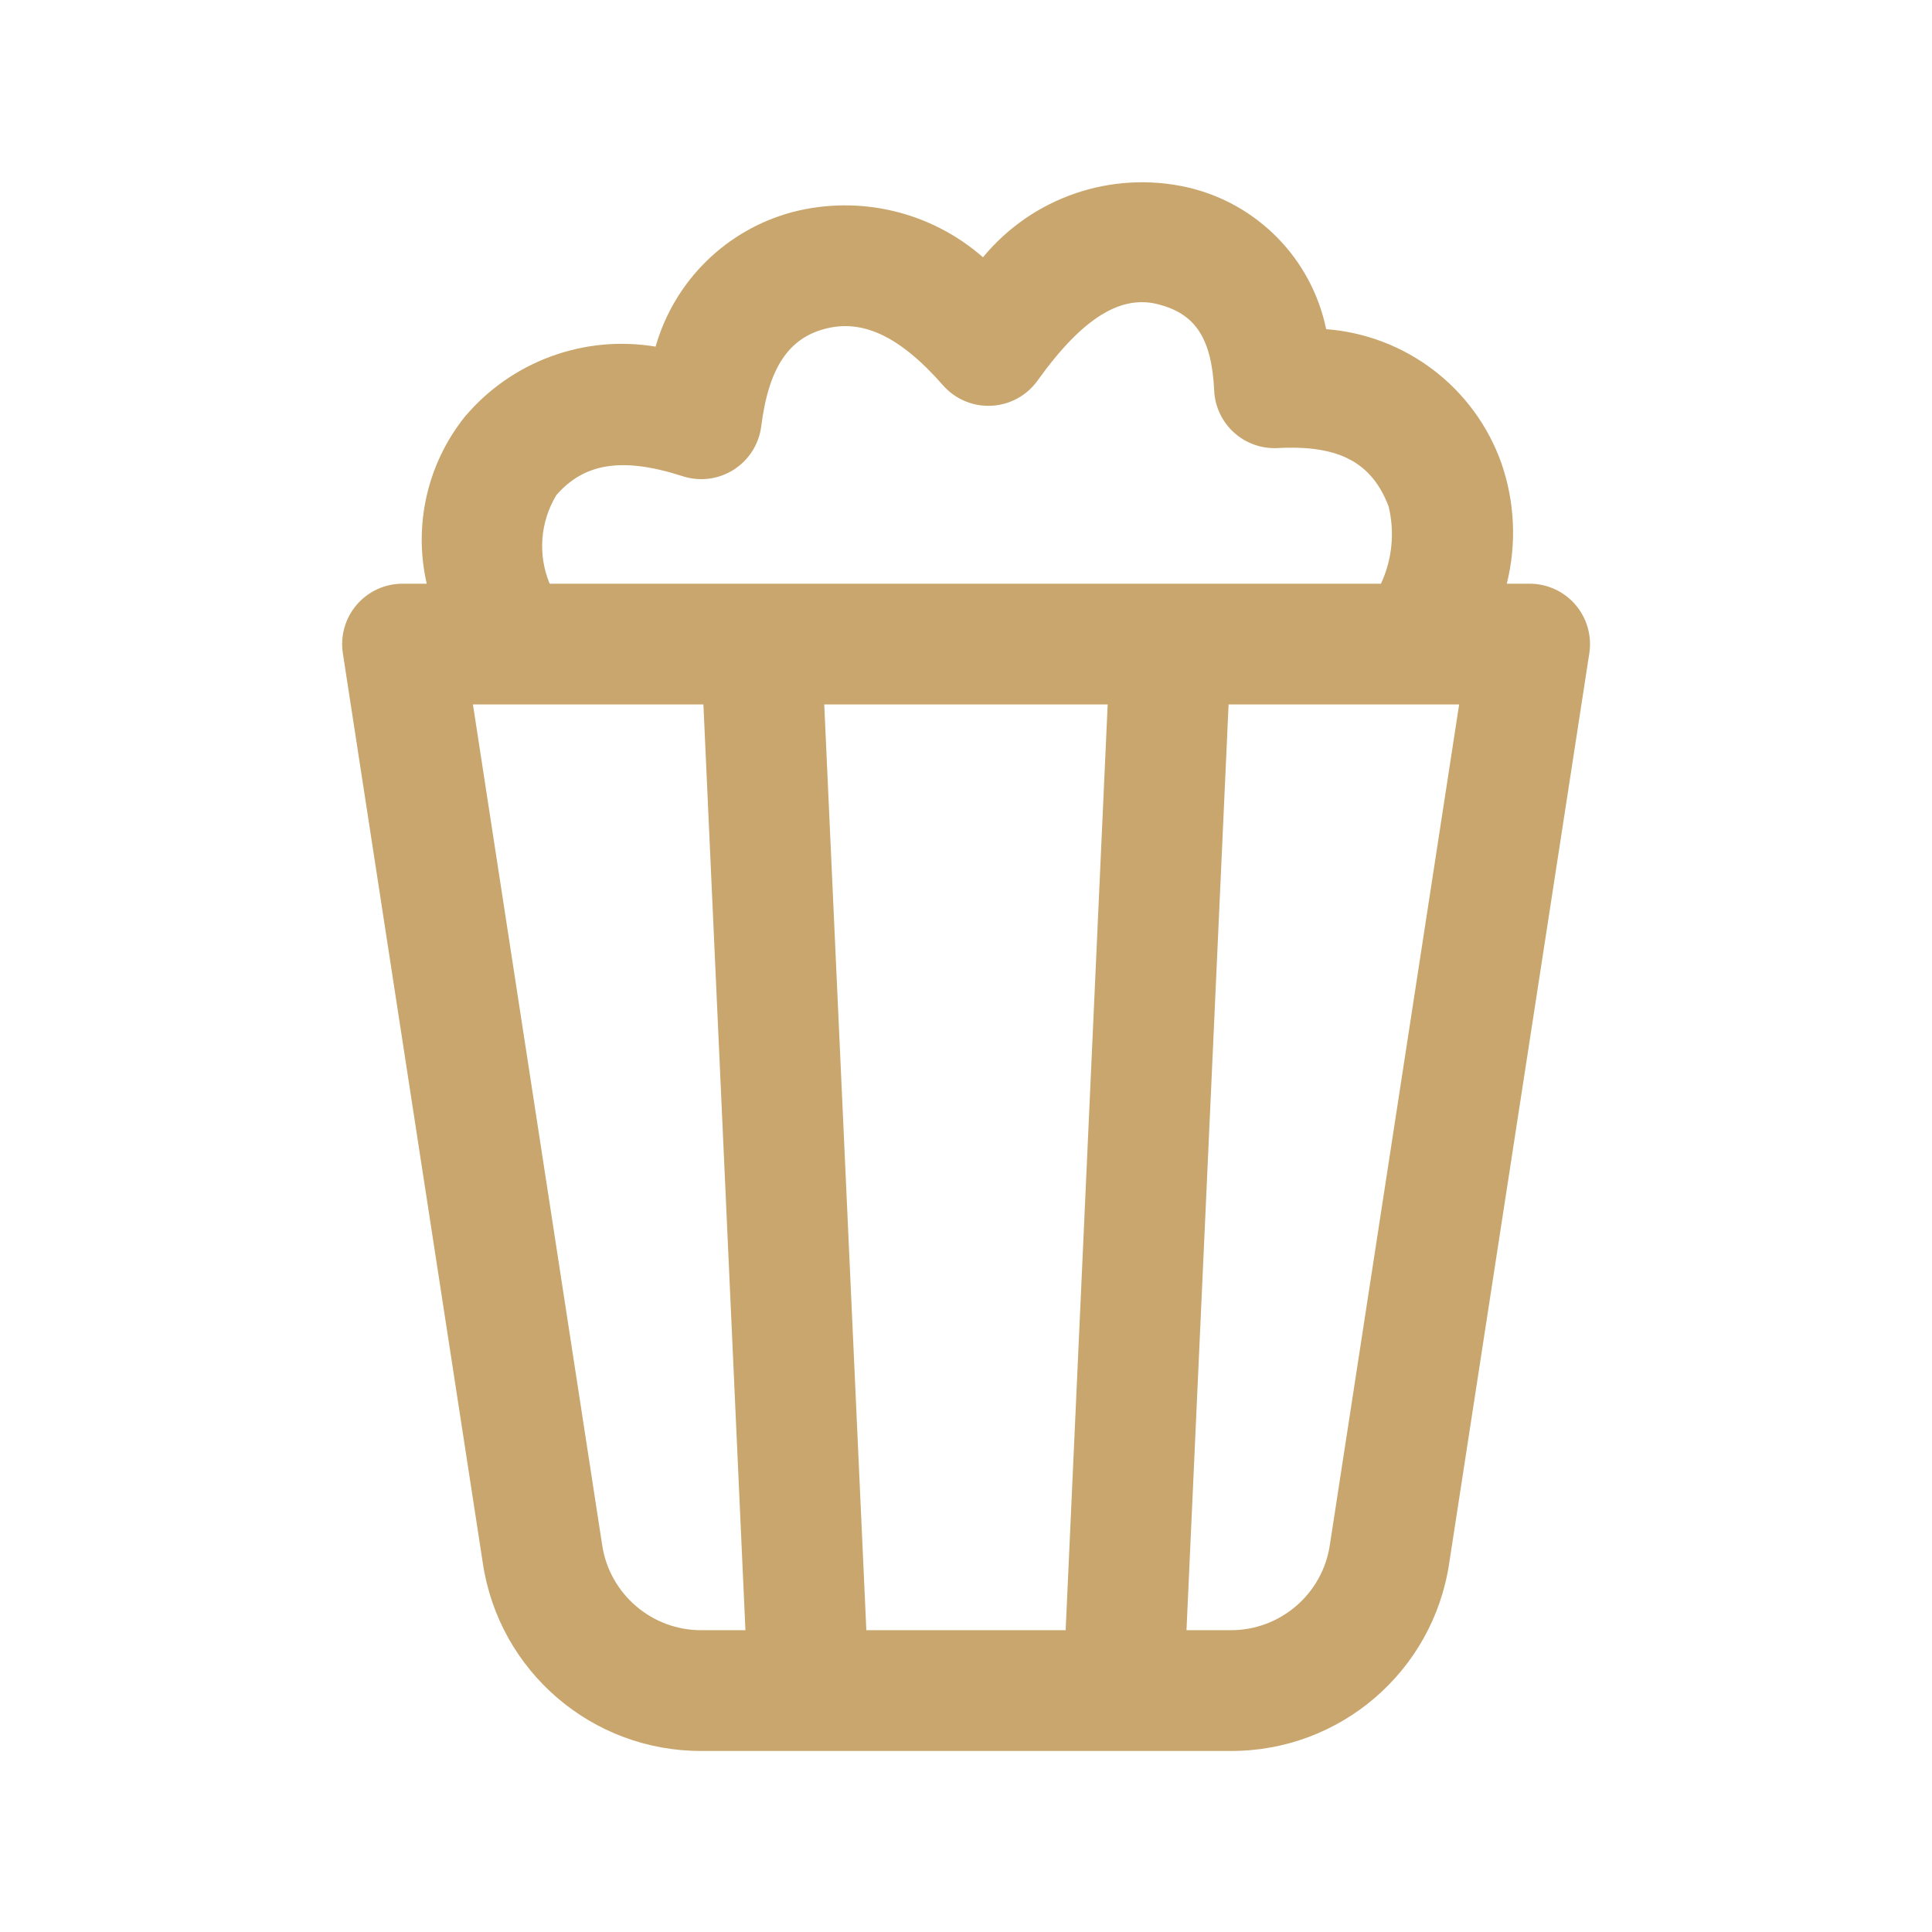
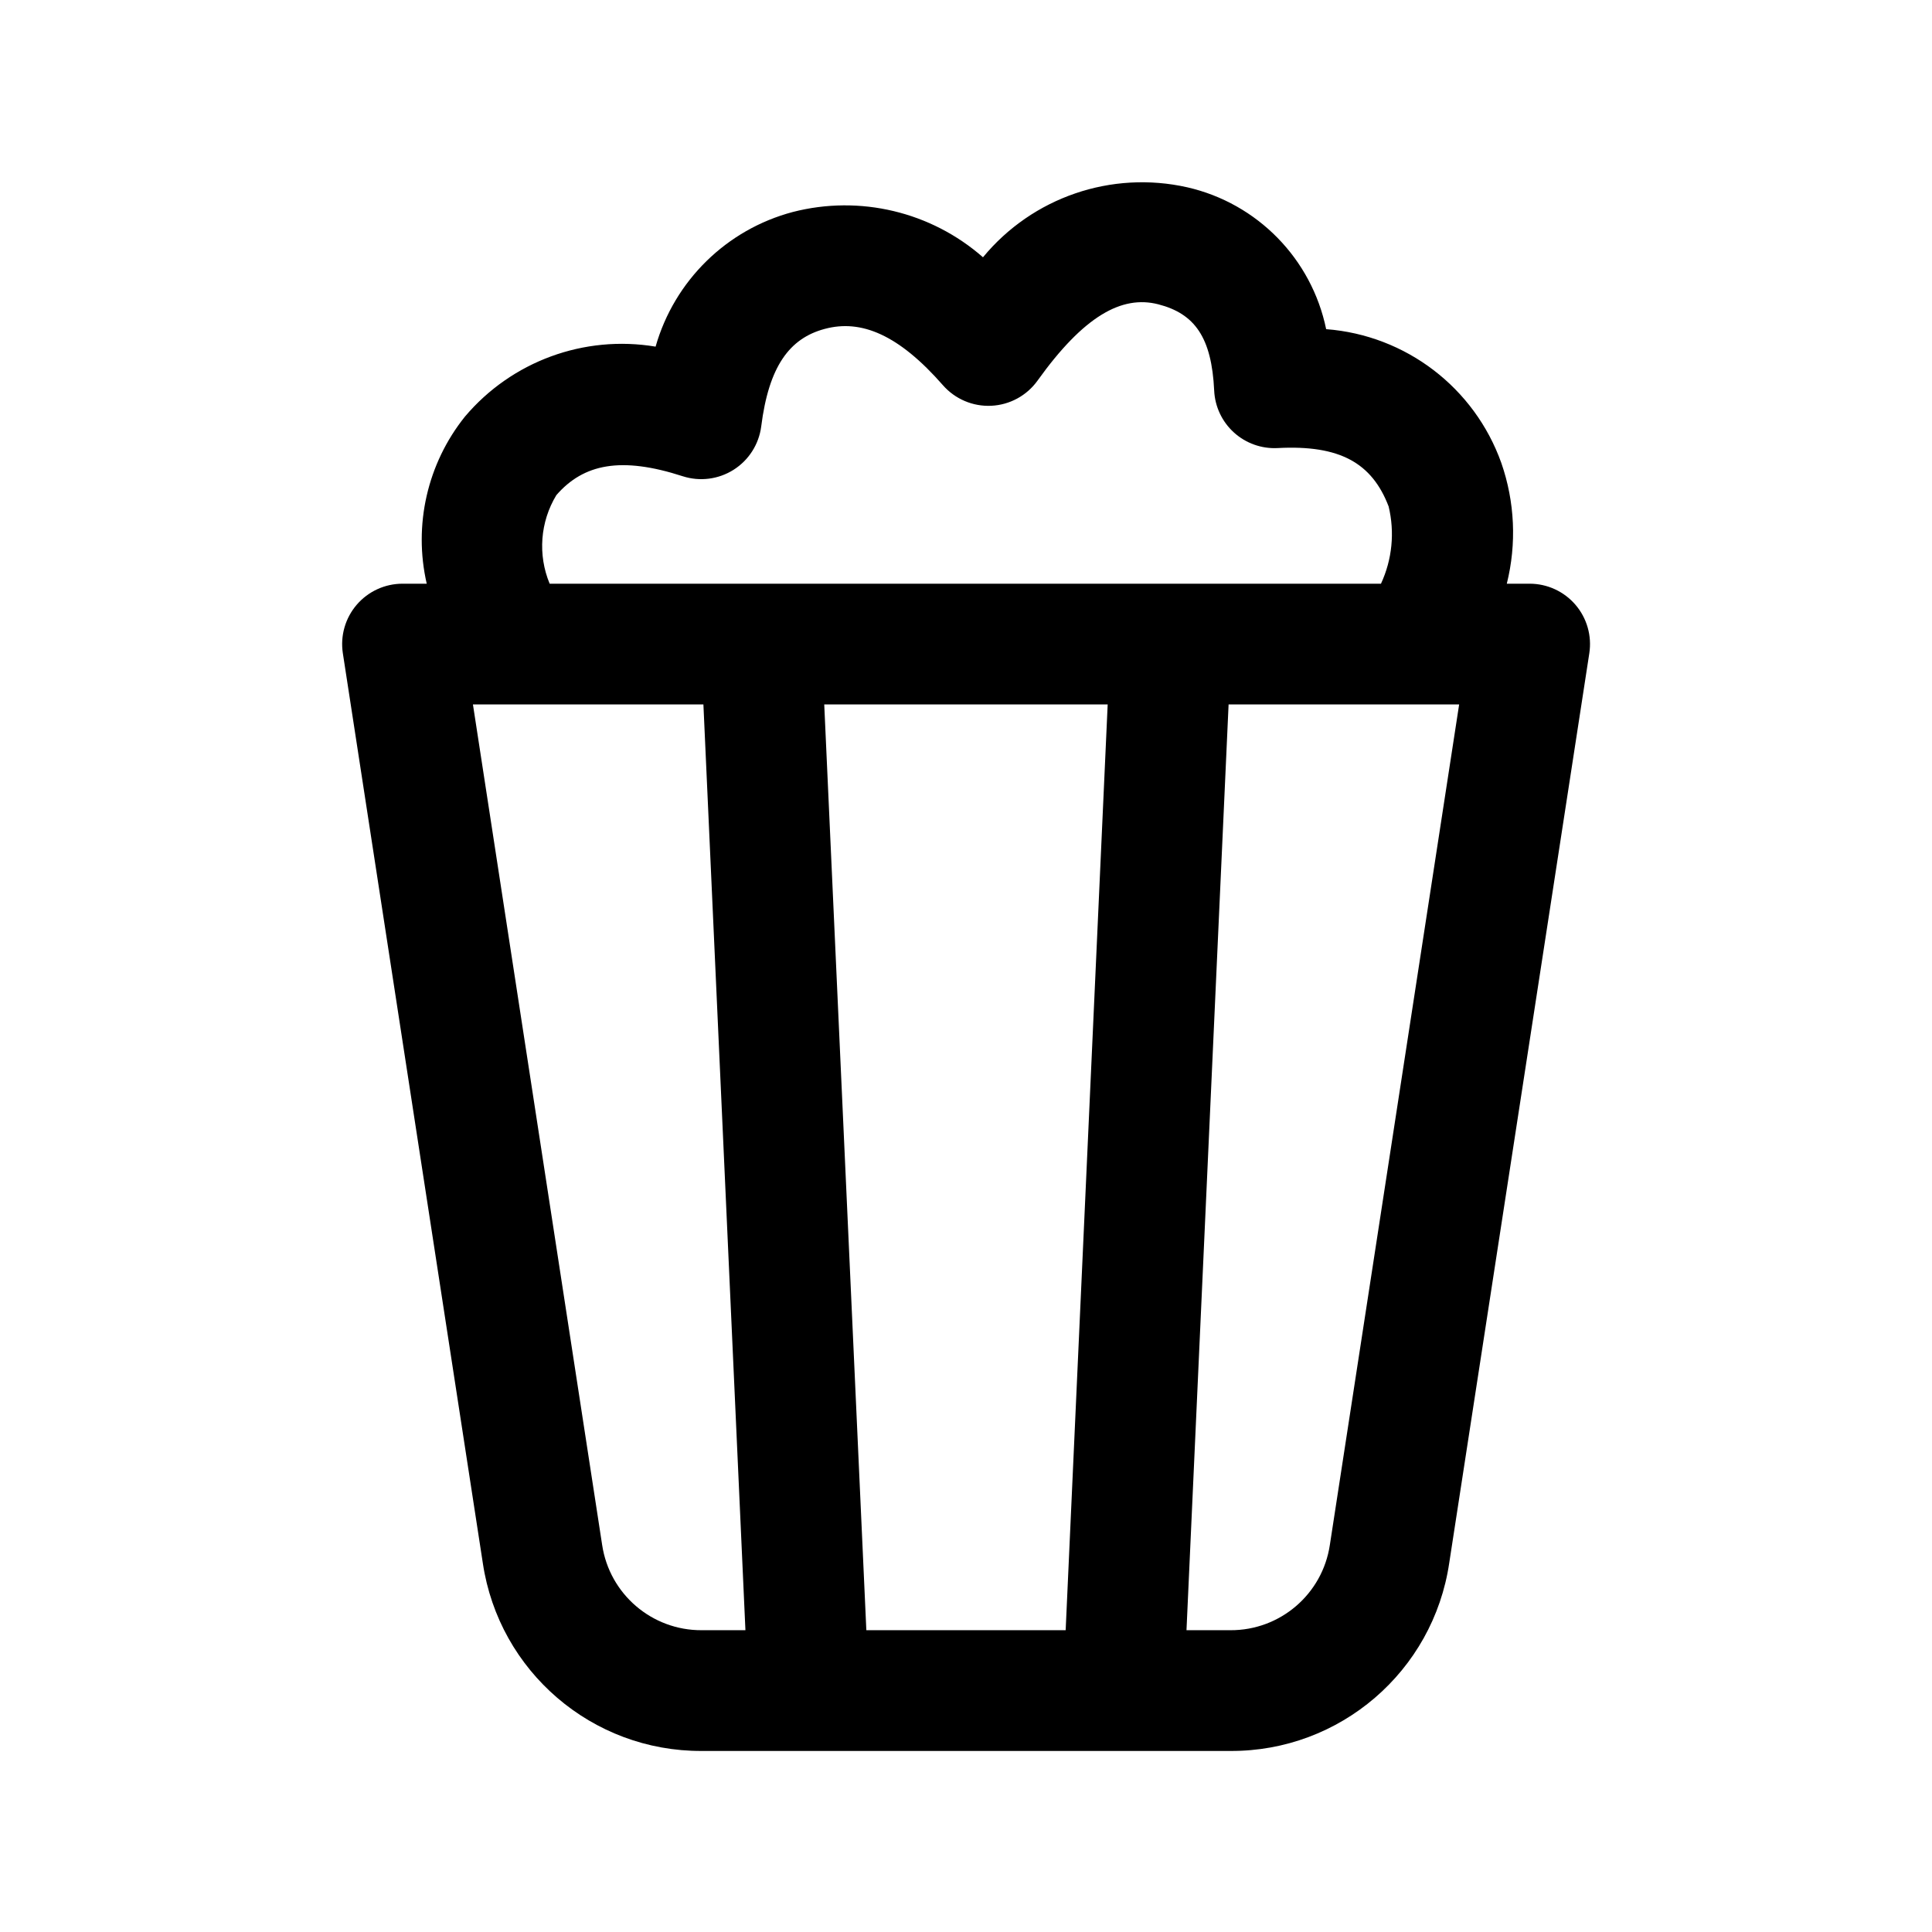
<svg xmlns="http://www.w3.org/2000/svg" width="800px" height="800px" viewBox="0 0 24 24" id="_24x24_On_Light_Media" data-name="24x24/On Light/Media">
  <rect id="view-box" width="24" height="24" fill="none" />
-   <path id="Shape" d="M4.466,19.5a2.737,2.737,0,0,1-2.718-2.332L.009,5.864A.75.75,0,0,1,.751,5h.3a2.444,2.444,0,0,1,.474-2.075,2.551,2.551,0,0,1,2.369-.87A2.416,2.416,0,0,1,5.6.382,2.6,2.6,0,0,1,7.961.945,2.561,2.561,0,0,1,10.5.076a2.281,2.281,0,0,1,1.724,1.762A2.513,2.513,0,0,1,14.4,3.5,2.63,2.63,0,0,1,14.468,5h.283a.75.75,0,0,1,.742.864l-1.74,11.3A2.735,2.735,0,0,1,11.034,19.5ZM11.034,18A1.243,1.243,0,0,0,12.27,16.94L13.876,6.5H11.012L10.489,18ZM8.988,18,9.51,6.5H5.989L6.512,18ZM3.23,16.94A1.244,1.244,0,0,0,4.466,18H5.01L4.488,6.5H1.625ZM12.905,5A1.465,1.465,0,0,0,13,4.04c-.207-.54-.606-.766-1.378-.725a.75.75,0,0,1-.789-.714c-.031-.661-.242-.956-.695-1.072s-.925.146-1.5.949a.751.751,0,0,1-1.174.057c-.55-.628-1.016-.823-1.47-.7-.438.117-.694.467-.788,1.212a.751.751,0,0,1-.975.618C3.466,3.417,3,3.51,2.661,3.9A1.221,1.221,0,0,0,2.578,5Z" transform="translate(4.25 2.251)" fill="#C9A66D" />
+   <path id="Shape" d="M4.466,19.5a2.737,2.737,0,0,1-2.718-2.332L.009,5.864A.75.75,0,0,1,.751,5h.3a2.444,2.444,0,0,1,.474-2.075,2.551,2.551,0,0,1,2.369-.87A2.416,2.416,0,0,1,5.6.382,2.6,2.6,0,0,1,7.961.945,2.561,2.561,0,0,1,10.5.076a2.281,2.281,0,0,1,1.724,1.762A2.513,2.513,0,0,1,14.4,3.5,2.63,2.63,0,0,1,14.468,5h.283a.75.75,0,0,1,.742.864l-1.74,11.3A2.735,2.735,0,0,1,11.034,19.5ZM11.034,18A1.243,1.243,0,0,0,12.27,16.94L13.876,6.5H11.012L10.489,18ZM8.988,18,9.51,6.5H5.989L6.512,18ZM3.23,16.94A1.244,1.244,0,0,0,4.466,18H5.01L4.488,6.5H1.625ZM12.905,5A1.465,1.465,0,0,0,13,4.04c-.207-.54-.606-.766-1.378-.725a.75.75,0,0,1-.789-.714c-.031-.661-.242-.956-.695-1.072s-.925.146-1.5.949a.751.751,0,0,1-1.174.057c-.55-.628-1.016-.823-1.47-.7-.438.117-.694.467-.788,1.212a.751.751,0,0,1-.975.618C3.466,3.417,3,3.51,2.661,3.9A1.221,1.221,0,0,0,2.578,5Z" transform="translate(4.25 2.251)" fill="currentColor" />
</svg>
